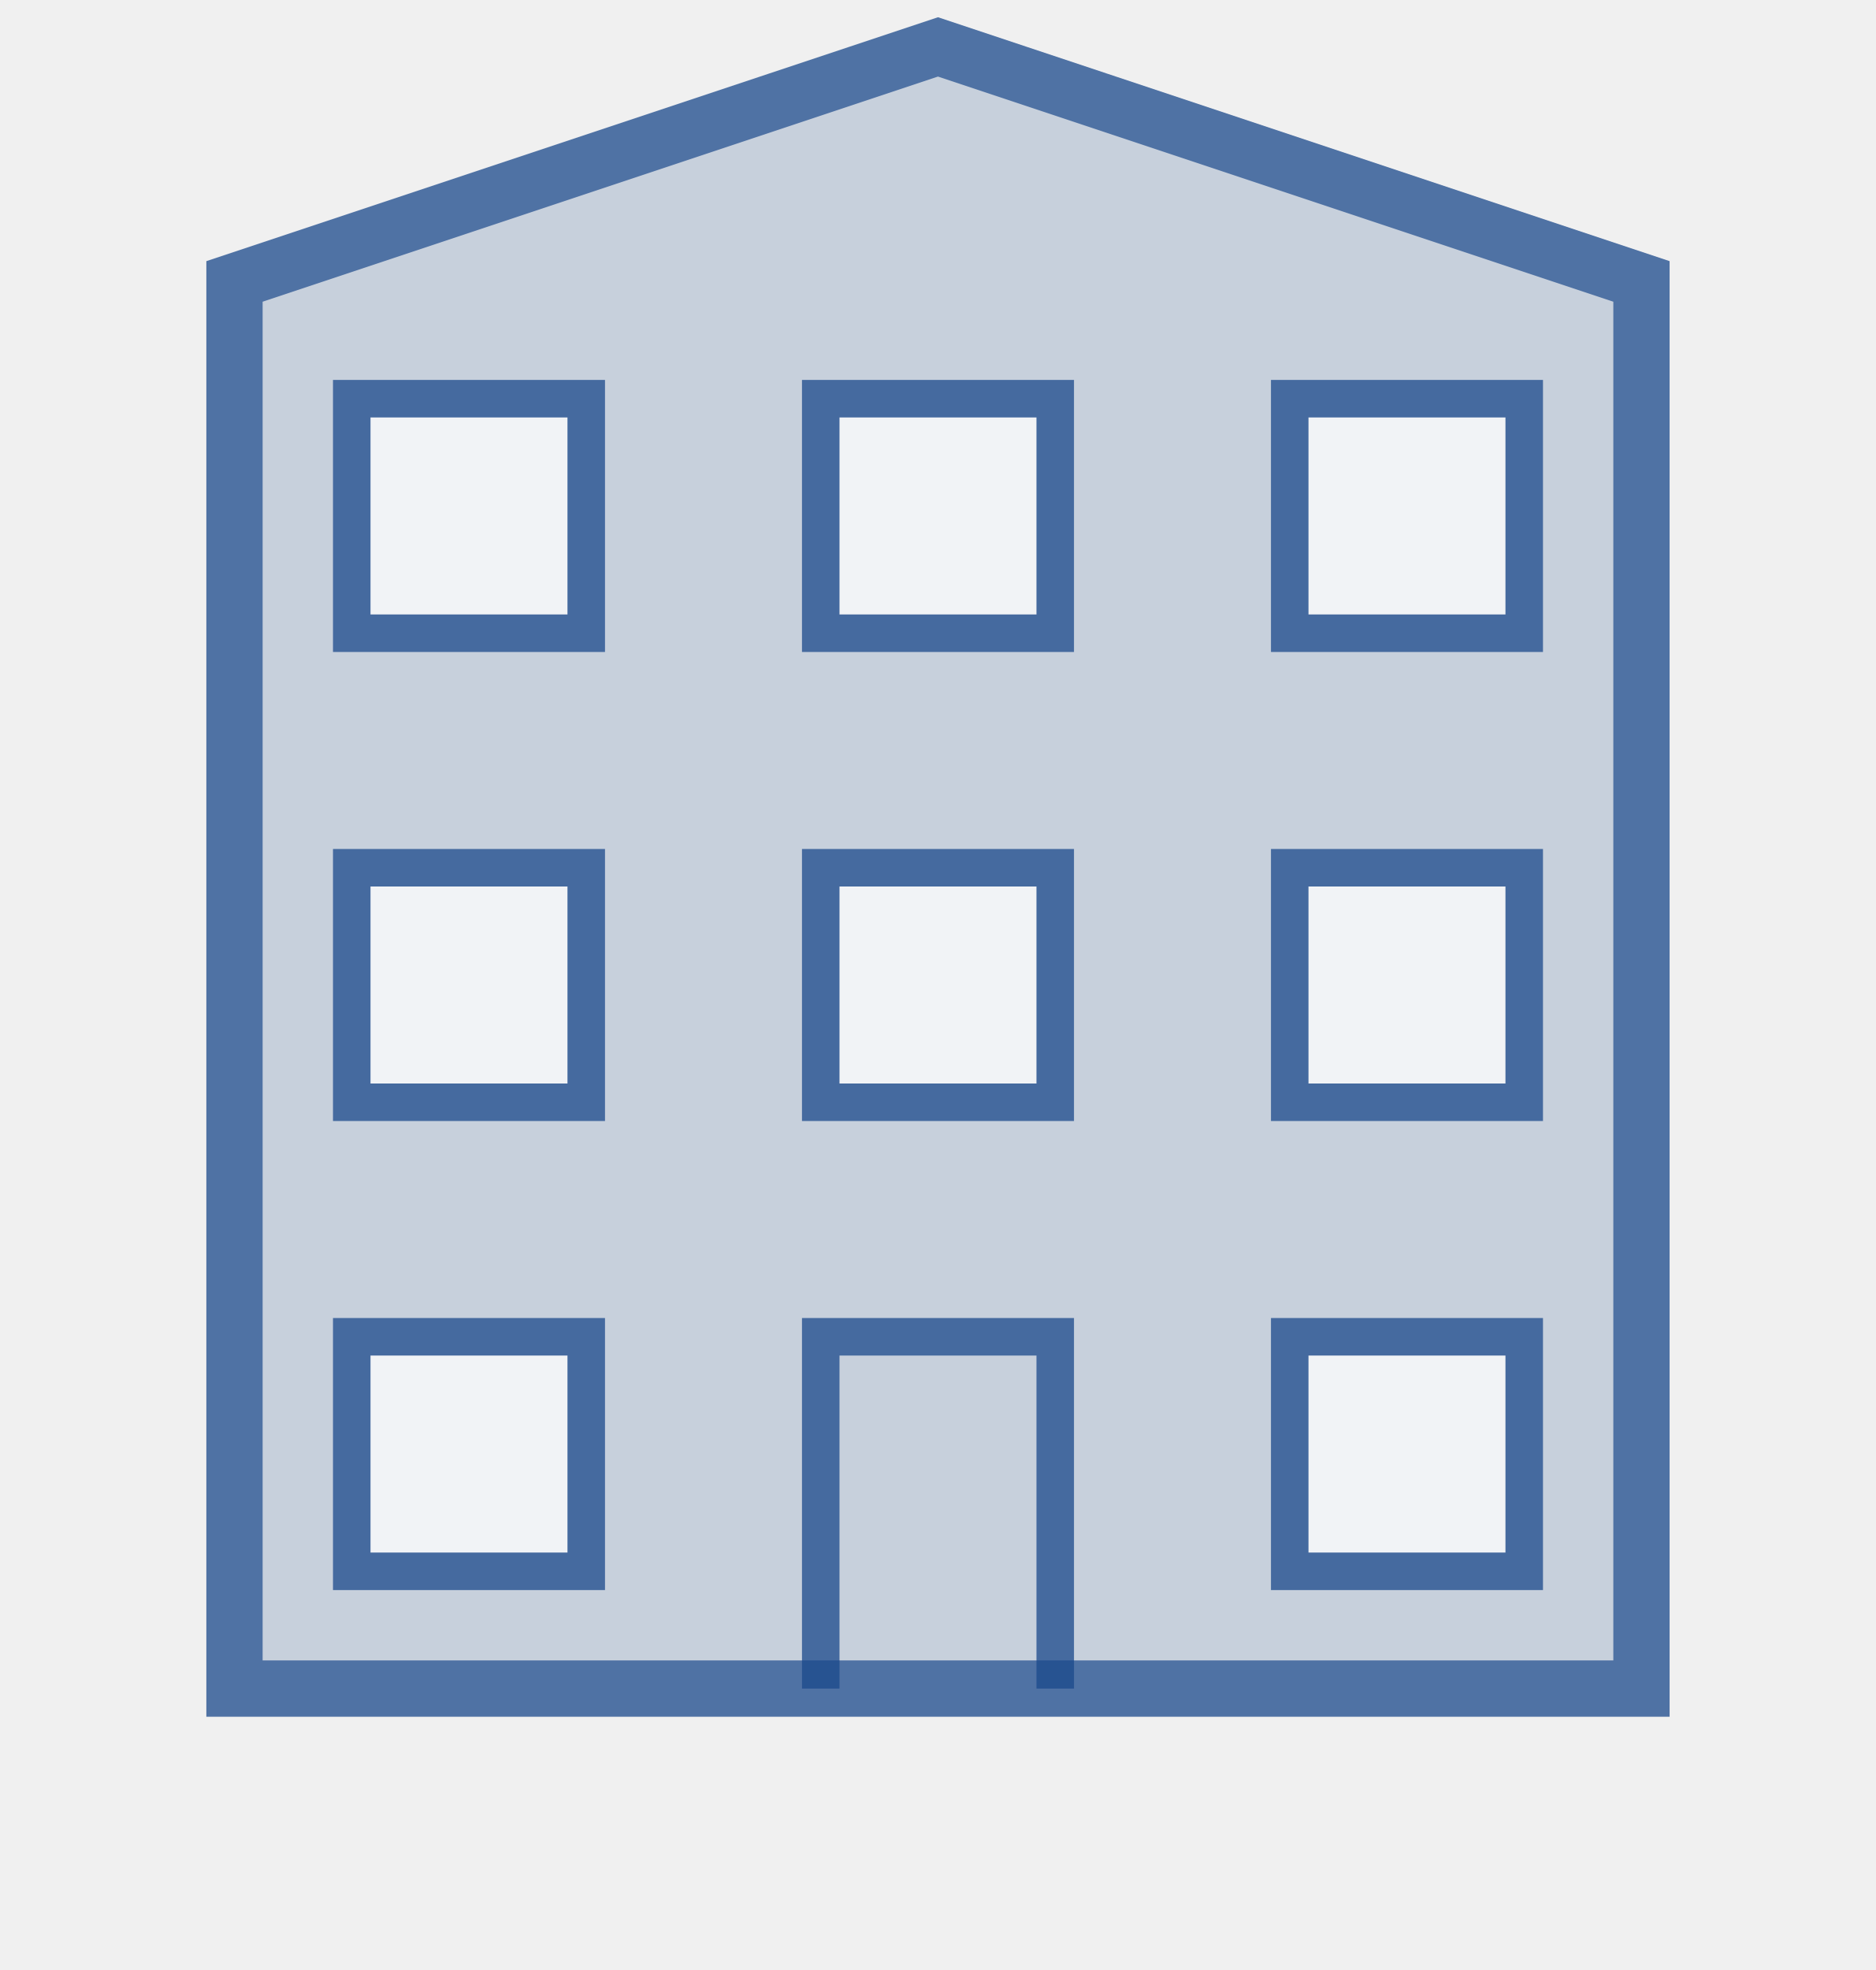
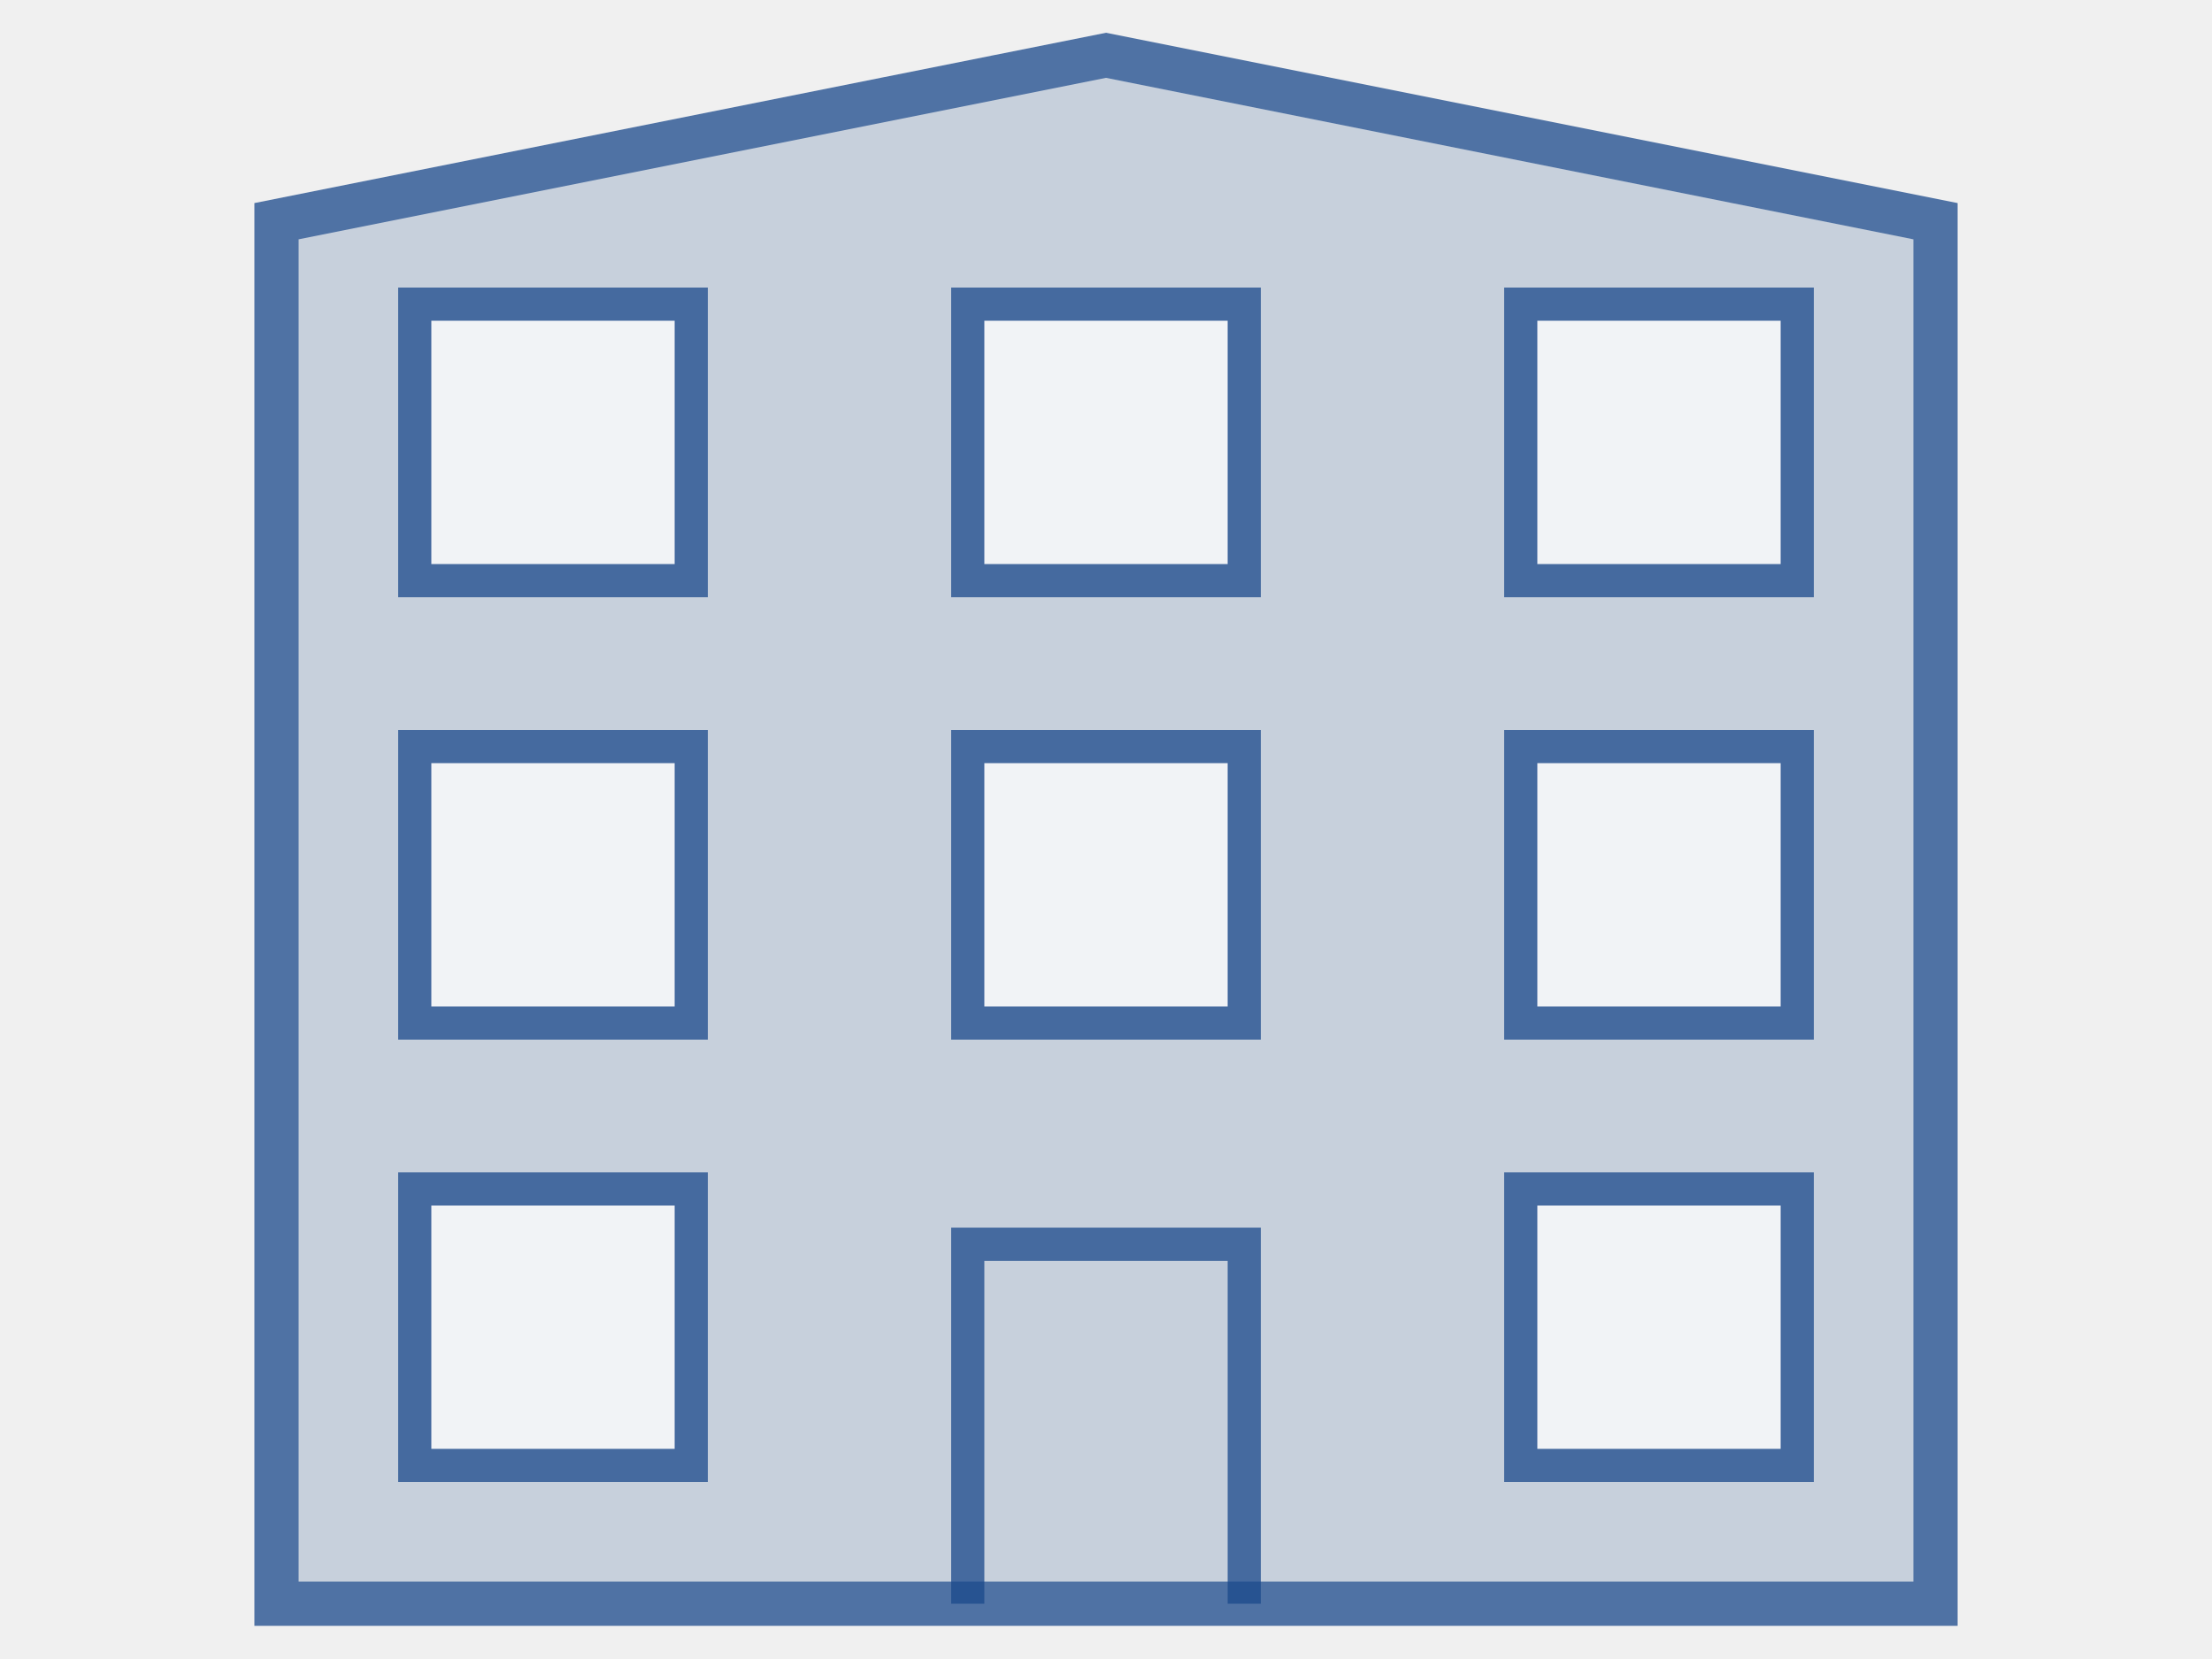
- <svg xmlns="http://www.w3.org/2000/svg" width="400" height="420" viewBox="-200 -210 400 420" preserveAspectRatio="xMinYMin meet">
-   <path d="M-150,150 L-150,-150 L0,-200 L150,-150 L150,150 Z" stroke="#1a488b" stroke-width="12" fill="#1a488b" fill-opacity="0.25" opacity="0.75" />
-   <path d="M-25,150 L-25,75 L25,75 L25,150" stroke="#1a488b" stroke-width="8" fill="none" opacity="0.75" />
-   <path d="M-25,25 L-25,-25 L25,-25 L25,25 Z" stroke="#1a488b" stroke-width="8" fill="#fff" opacity="0.75" transform="translate(-100,100)" />
-   <path d="M-25,25 L-25,-25 L25,-25 L25,25 Z" stroke="#1a488b" stroke-width="8" fill="#fff" opacity="0.75" transform="translate(100,100)" />
-   <path d="M-25,25 L-25,-25 L25,-25 L25,25 Z" stroke="#1a488b" stroke-width="8" fill="#fff" opacity="0.75" transform="translate(-100,0)" />
-   <path d="M-25,25 L-25,-25 L25,-25 L25,25 Z" stroke="#1a488b" stroke-width="8" fill="#fff" opacity="0.75" />
-   <path d="M-25,25 L-25,-25 L25,-25 L25,25 Z" stroke="#1a488b" stroke-width="8" fill="#fff" opacity="0.75" transform="translate(100,0)" />
-   <path d="M-25,25 L-25,-25 L25,-25 L25,25 Z" stroke="#1a488b" stroke-width="8" fill="#fff" opacity="0.75" transform="translate(-100,-100)" />
-   <path d="M-25,25 L-25,-25 L25,-25 L25,25 Z" stroke="#1a488b" stroke-width="8" fill="#fff" opacity="0.75" transform="translate(0,-100)" />
-   <path d="M-25,25 L-25,-25 L25,-25 L25,25 Z" stroke="#1a488b" stroke-width="8" fill="#fff" opacity="0.75" transform="translate(100,-100)" />
+ <svg xmlns="http://www.w3.org/2000/svg" width="400" height="300" viewBox="-200 -150 400 300" preserveAspectRatio="xMinYMin meet">
+   <path d="M-150,140 L-150,-110 L0,-140 L150,-110 L150,140 Z" stroke="#1a488b" stroke-width="8" fill="#1a488b" fill-opacity="0.25" opacity="0.75" />
+   <path d="M-25,140 L-25,75 L25,75 L25,140" stroke="#1a488b" stroke-width="6" fill="none" opacity="0.75" />
+   <path d="M-25,25 L-25,-25 L25,-25 L25,25 Z" stroke="#1a488b" stroke-width="6" fill="#fff" opacity="0.75" transform="translate(-100,90)" />
+   <path d="M-25,25 L-25,-25 L25,-25 L25,25 Z" stroke="#1a488b" stroke-width="6" fill="#fff" opacity="0.75" transform="translate(100,90)" />
+   <path d="M-25,25 L-25,-25 L25,-25 L25,25 Z" stroke="#1a488b" stroke-width="6" fill="#fff" opacity="0.75" transform="translate(-100,10)" />
+   <path d="M-25,25 L-25,-25 L25,-25 L25,25 Z" stroke="#1a488b" stroke-width="6" fill="#fff" opacity="0.75" transform="translate(0,10)" />
+   <path d="M-25,25 L-25,-25 L25,-25 L25,25 Z" stroke="#1a488b" stroke-width="6" fill="#fff" opacity="0.75" transform="translate(100,10)" />
+   <path d="M-25,25 L-25,-25 L25,-25 L25,25 Z" stroke="#1a488b" stroke-width="6" fill="#fff" opacity="0.75" transform="translate(-100,-70)" />
+   <path d="M-25,25 L-25,-25 L25,-25 L25,25 Z" stroke="#1a488b" stroke-width="6" fill="#fff" opacity="0.75" transform="translate(0,-70)" />
+   <path d="M-25,25 L-25,-25 L25,-25 L25,25 Z" stroke="#1a488b" stroke-width="6" fill="#fff" opacity="0.75" transform="translate(100,-70)" />
</svg>
